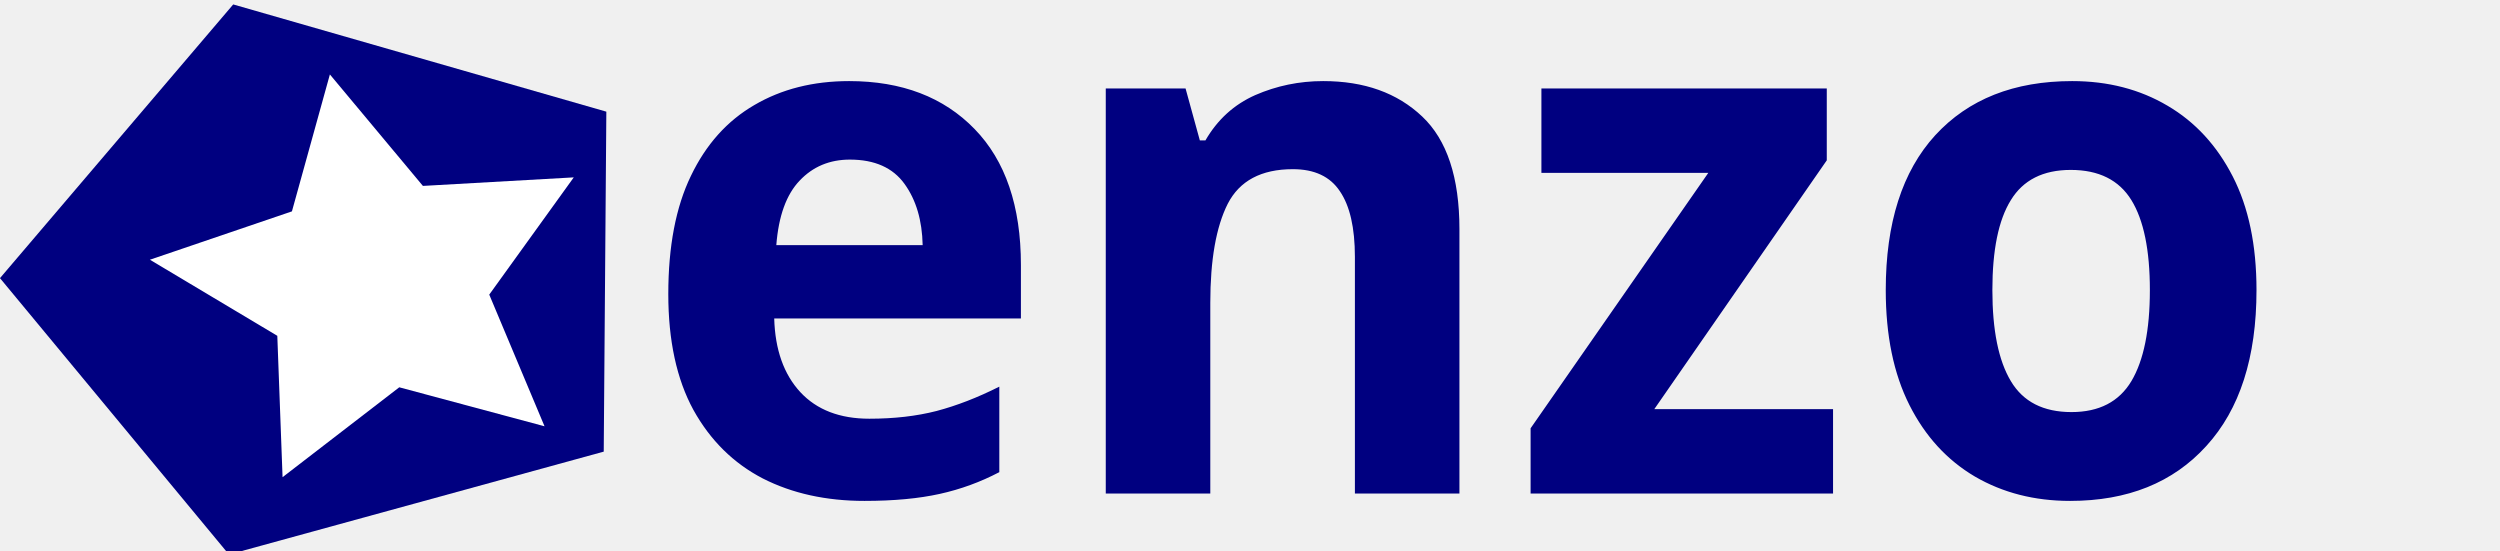
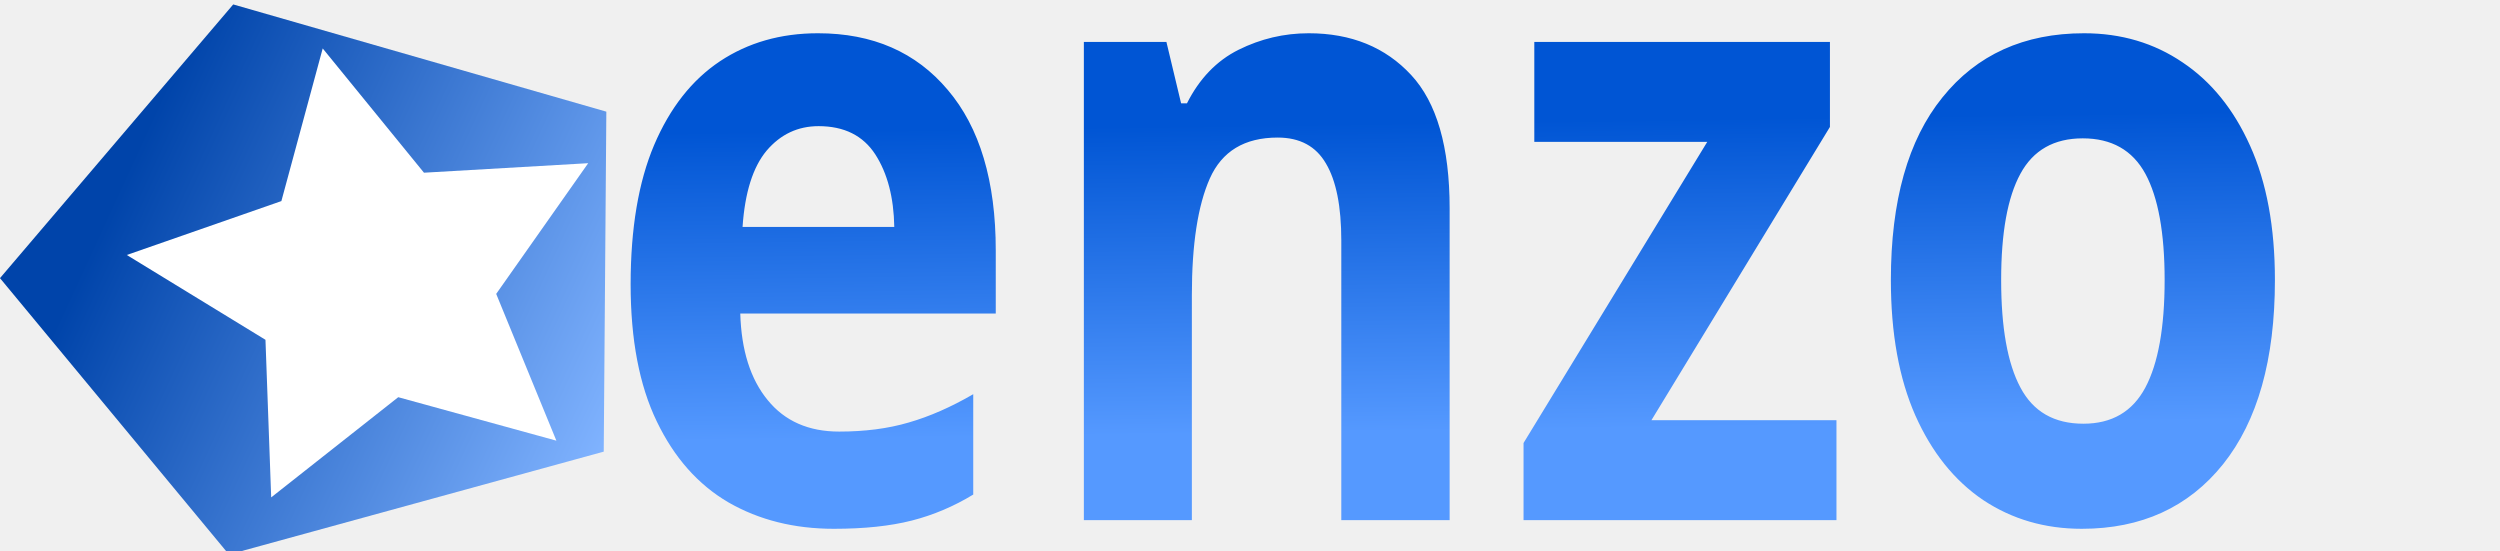
- <svg xmlns="http://www.w3.org/2000/svg" viewBox="0 0 109 24" version="1.1" id="svg975">
+ <svg xmlns="http://www.w3.org/2000/svg" xmlns:xlink="http://www.w3.org/1999/xlink" viewBox="0 0 109 24" version="1.1" id="svg975">
  <g transform="translate(-1470)" id="g966">
-     <text xml:space="preserve" style="font-style:normal;font-weight:normal;font-size:31.447px;line-height:1.25;font-family:sans-serif;fill:#000000;fill-opacity:1;stroke:none;stroke-width:0.786" x="1540.437" y="20.922" id="text1544" transform="scale(0.9722921,1.028498)">
-       <tspan id="tspan1542" x="1540.437" y="20.922" style="font-style:normal;font-variant:normal;font-weight:bold;font-stretch:normal;font-family:sans-serif;-inkscape-font-specification:'sans-serif Bold';fill:#000080;stroke-width:0.786">enzo</tspan>
+     <text xml:space="preserve" style="font-style:normal;font-weight:normal;font-size:34.763px;line-height:1.25;font-family:sans-serif;fill:url(#linearGradient862);fill-opacity:1;stroke:none;stroke-width:0.869" x="1643.139" y="20.648" id="text1544" transform="scale(0.910496,1.098302)">
+       <tspan id="tspan1542" x="1643.139" y="20.648" style="font-style:normal;font-variant:normal;font-weight:bold;font-stretch:normal;font-family:sans-serif;-inkscape-font-specification:'sans-serif Bold';fill:url(#linearGradient862);stroke-width:0.869;fill-opacity:1">enzo</tspan>
    </text>
-     <path style="fill:#000080" id="path1548" d="m 1497.076,19.898 -16.651,5.287 -10.174,-14.202 10.363,-14.064 16.578,5.51 z" transform="matrix(0.9813025,0,0,0.8485202,27.23819,2.807472)" />
-     <path style="fill:#ffffff" id="path1550" d="m 1488.387,16.875 -4.78,-1.371 -3.84,3.16 -0.173,-4.97 -4.192,-2.675 4.673,-1.7 1.249,-4.814 3.061,3.919 4.964,-0.3 -2.781,4.122 z" transform="matrix(1.325065,0,0,1.240149,-478.4677,-2.341336)" />
+     <path style="fill:url(#linearGradient854);fill-opacity:1" id="path1548" d="m 1497.076,19.898 -16.651,5.287 -10.174,-14.202 10.363,-14.064 16.578,5.51 z" transform="matrix(0.9813025,0,0,0.8485202,27.23819,2.807472)" />
+     <path style="fill:#ffffff" id="path1550" d="m 1488.387,16.875 -4.78,-1.371 -3.84,3.16 -0.173,-4.97 -4.192,-2.675 4.673,-1.7 1.249,-4.814 3.061,3.919 4.964,-0.3 -2.781,4.122 z" transform="matrix(1.442449,0,0,1.382459,-652.6644,-4.115925)" />
  </g>
  <defs id="defs973">
+     <linearGradient id="linearGradient860">
+       <stop id="stop856" offset="0" style="stop-color:#0055d4;stop-opacity:1" />
+       <stop id="stop858" offset="1" style="stop-color:#5599ff;stop-opacity:1" />
+     </linearGradient>
+     <linearGradient id="linearGradient852">
+       <stop id="stop848" offset="0" style="stop-color:#0044aa;stop-opacity:1" />
+       <stop id="stop850" offset="1" style="stop-color:#80b3ff;stop-opacity:1" />
+     </linearGradient>
    <path id="b" d="M22.735 23.171c.283.323.053.829-.376.829h-5.907c-.285 0-.556-.121-.745-.333l-9.414-10.526v10.36c0 .276-.224.5-.5.5h-5.293c-.276 0-.5-.224-.5-.5v-23c0-.276.224-.5.5-.5h5.293c.276 0 .5.224.5.5v9.815l9.141-9.99c.19-.207.457-.325.738-.325h5.762c.437 0 .664.521.366.841l-9.851 10.563 10.287 11.767z" />
    <path id="c" d="M45.991 24c-.199 0-.38-.118-.459-.301l-2.024-4.669h-10.67l-2.024 4.669c-.079.183-.259.301-.459.301h-5.212c-.366 0-.608-.381-.453-.712l10.782-23c.082-.176.259-.288.453-.288h4.358c.194 0 .37.112.453.287l10.815 23c.156.332-.086.713-.452.713h-5.108zm-11.135-9.668h6.635l-3.317-7.694-3.317 7.694z" />
    <path id="d" d="M55.525 24c-.276 0-.5-.224-.5-.5v-23c0-.276.224-.5.5-.5h5.293c.276 0 .5.224.5.5v18.428h9.759c.276 0 .5.224.5.5v4.072c0 .276-.224.5-.5.5h-15.552z" />
    <path id="e" d="M75.279.5c0-.276.224-.5.5-.5h9.315c2.667 0 4.959.477 6.874 1.43 1.938.953 3.42 2.338 4.446 4.153 1.026 1.793 1.539 3.926 1.539 6.4 0 2.496-.513 4.652-1.539 6.468-1.003 1.793-2.474 3.166-4.412 4.119-1.915.953-4.218 1.43-6.908 1.43h-9.315c-.276 0-.5-.224-.5-.5v-23zm9.37 18.462c2.371 0 4.138-.579 5.301-1.736 1.163-1.157 1.744-2.905 1.744-5.242 0-2.338-.581-4.074-1.744-5.209-1.163-1.157-2.93-1.736-5.301-1.736h-3.078v13.923h3.078z" />
    <path id="f" d="M102.913 24c-.276 0-.5-.224-.5-.5v-23c0-.276.224-.5.5-.5h5.293c.276 0 .5.224.5.5v23c0 .276-.224.5-.5.5h-5.293z" />
+     <linearGradient gradientUnits="userSpaceOnUse" y2="19.898" x2="1497.076" y1="10.642" x1="1473.845" id="linearGradient854" xlink:href="#linearGradient852" />
+     <linearGradient gradientUnits="userSpaceOnUse" y2="17.085" x2="1686.013" y1="4.816" x1="1685.875" id="linearGradient862" xlink:href="#linearGradient860" />
  </defs>
</svg>
